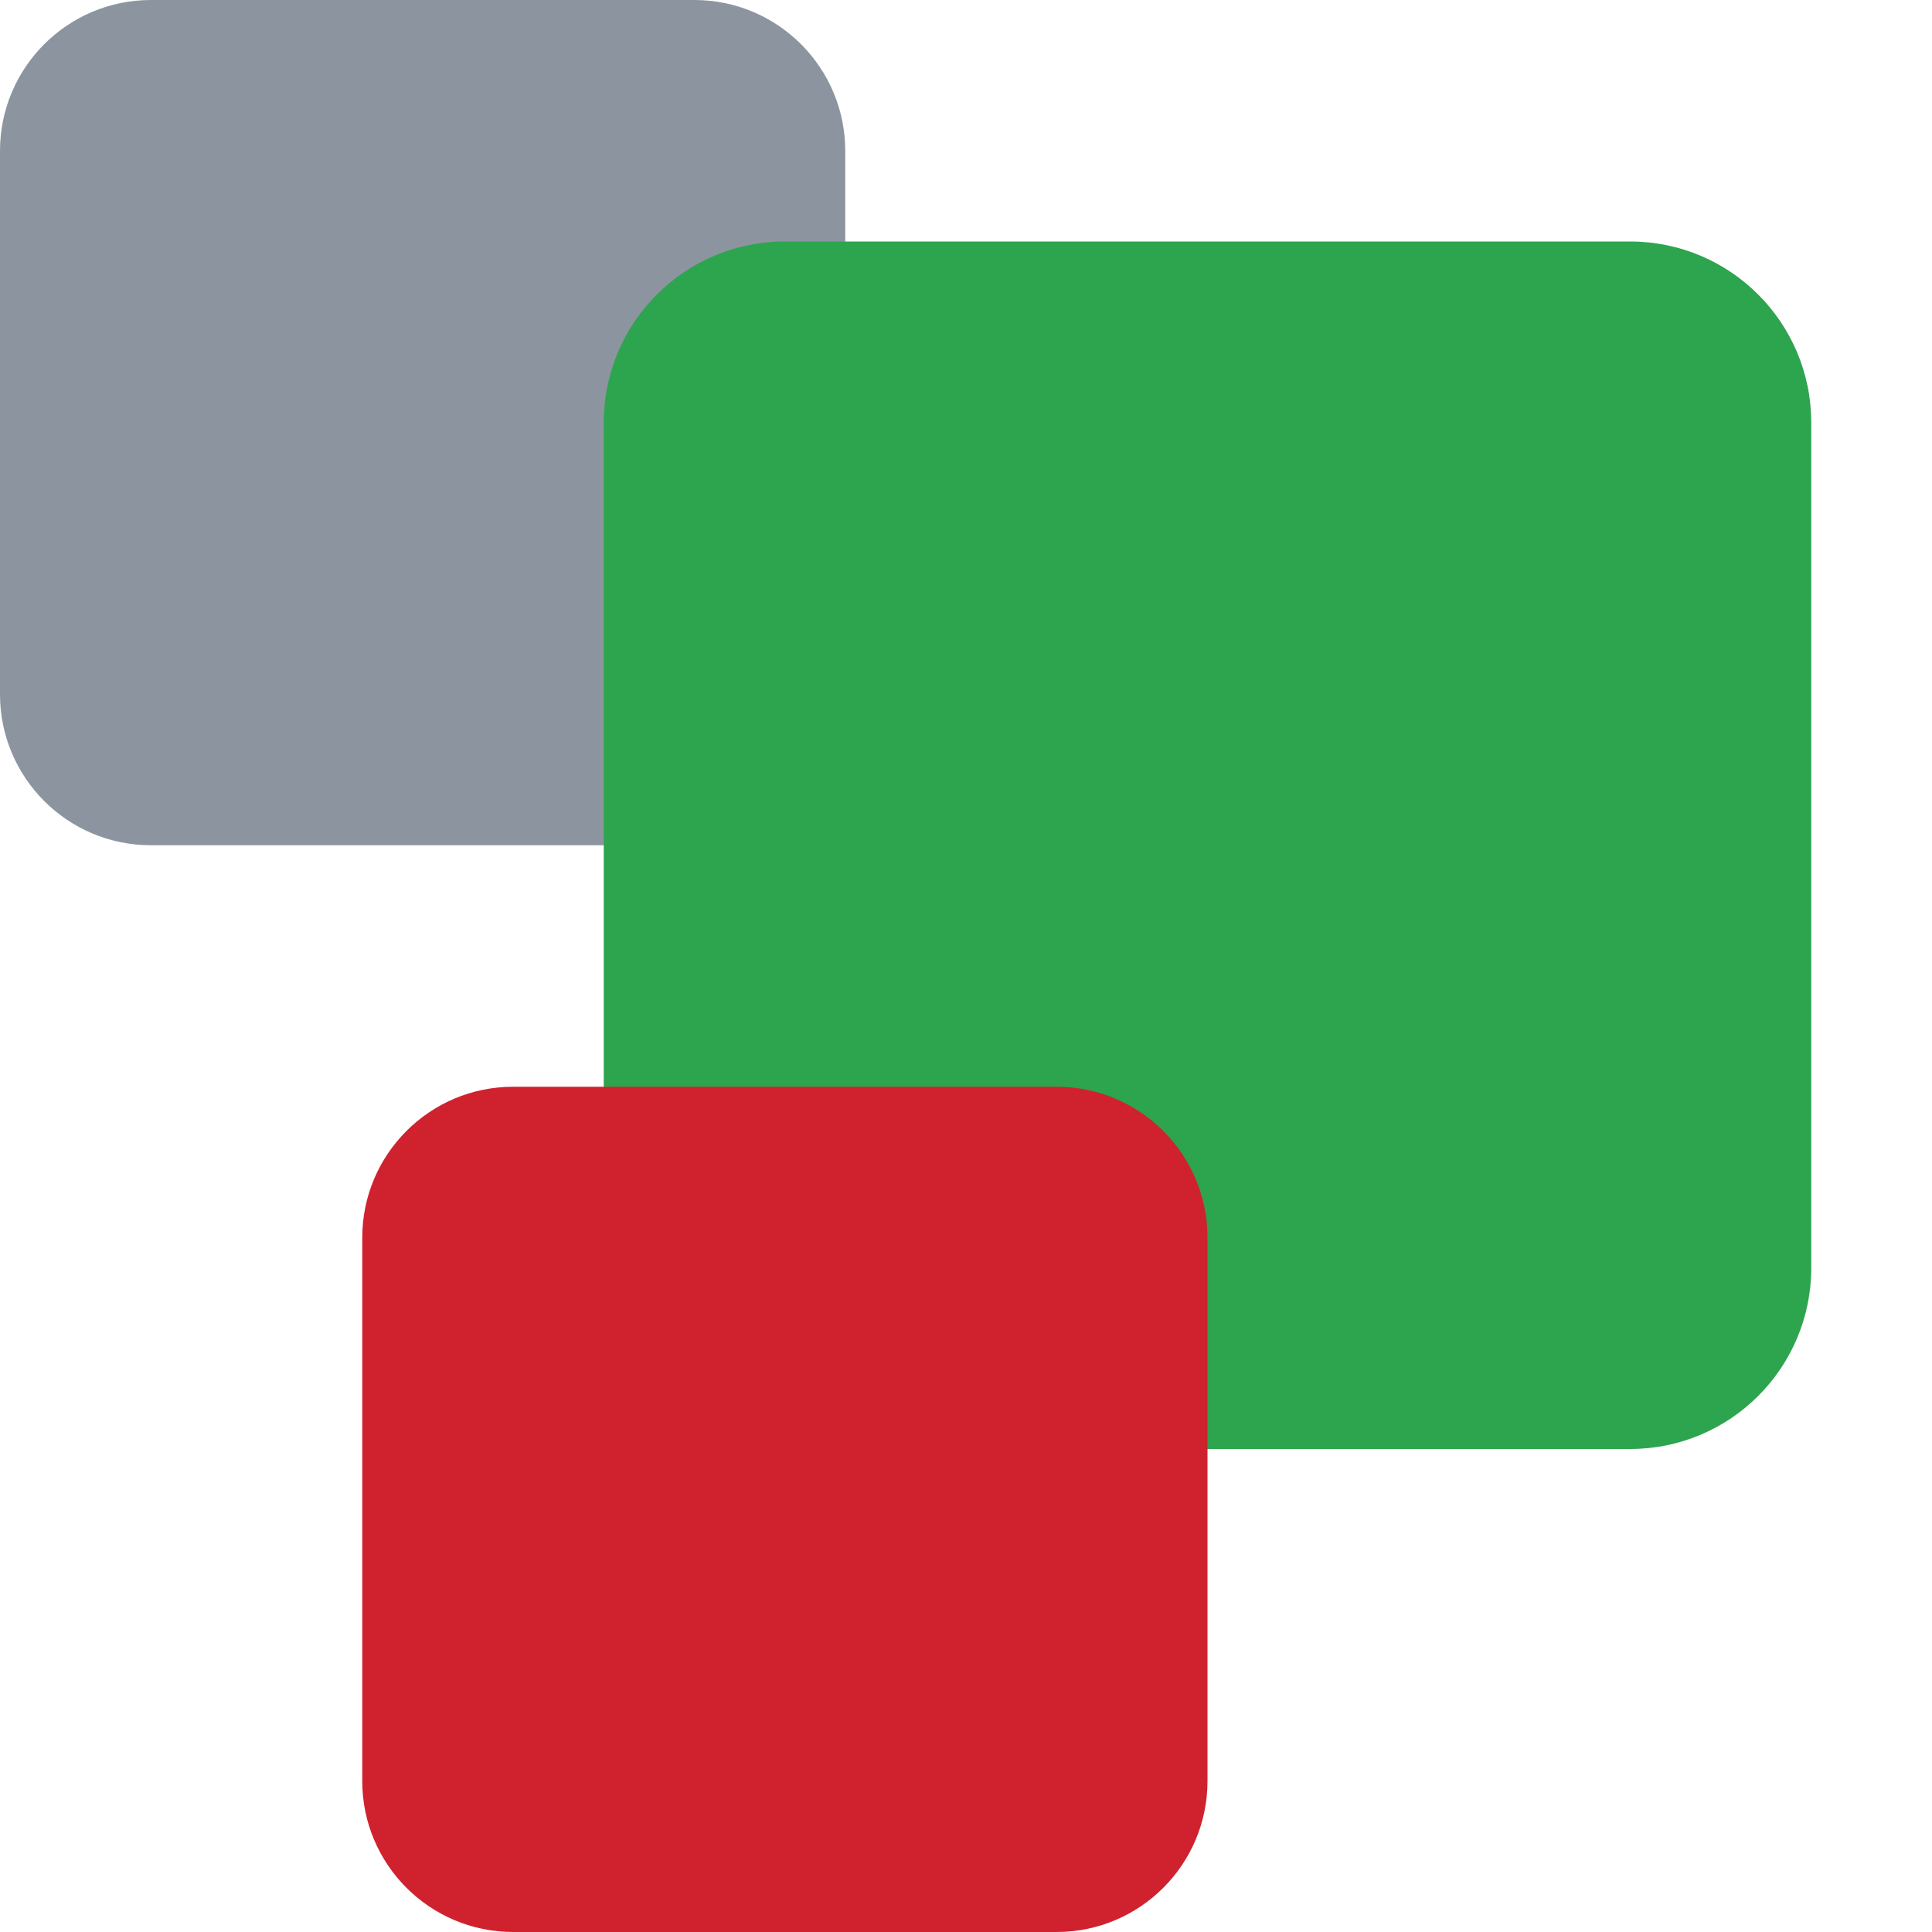
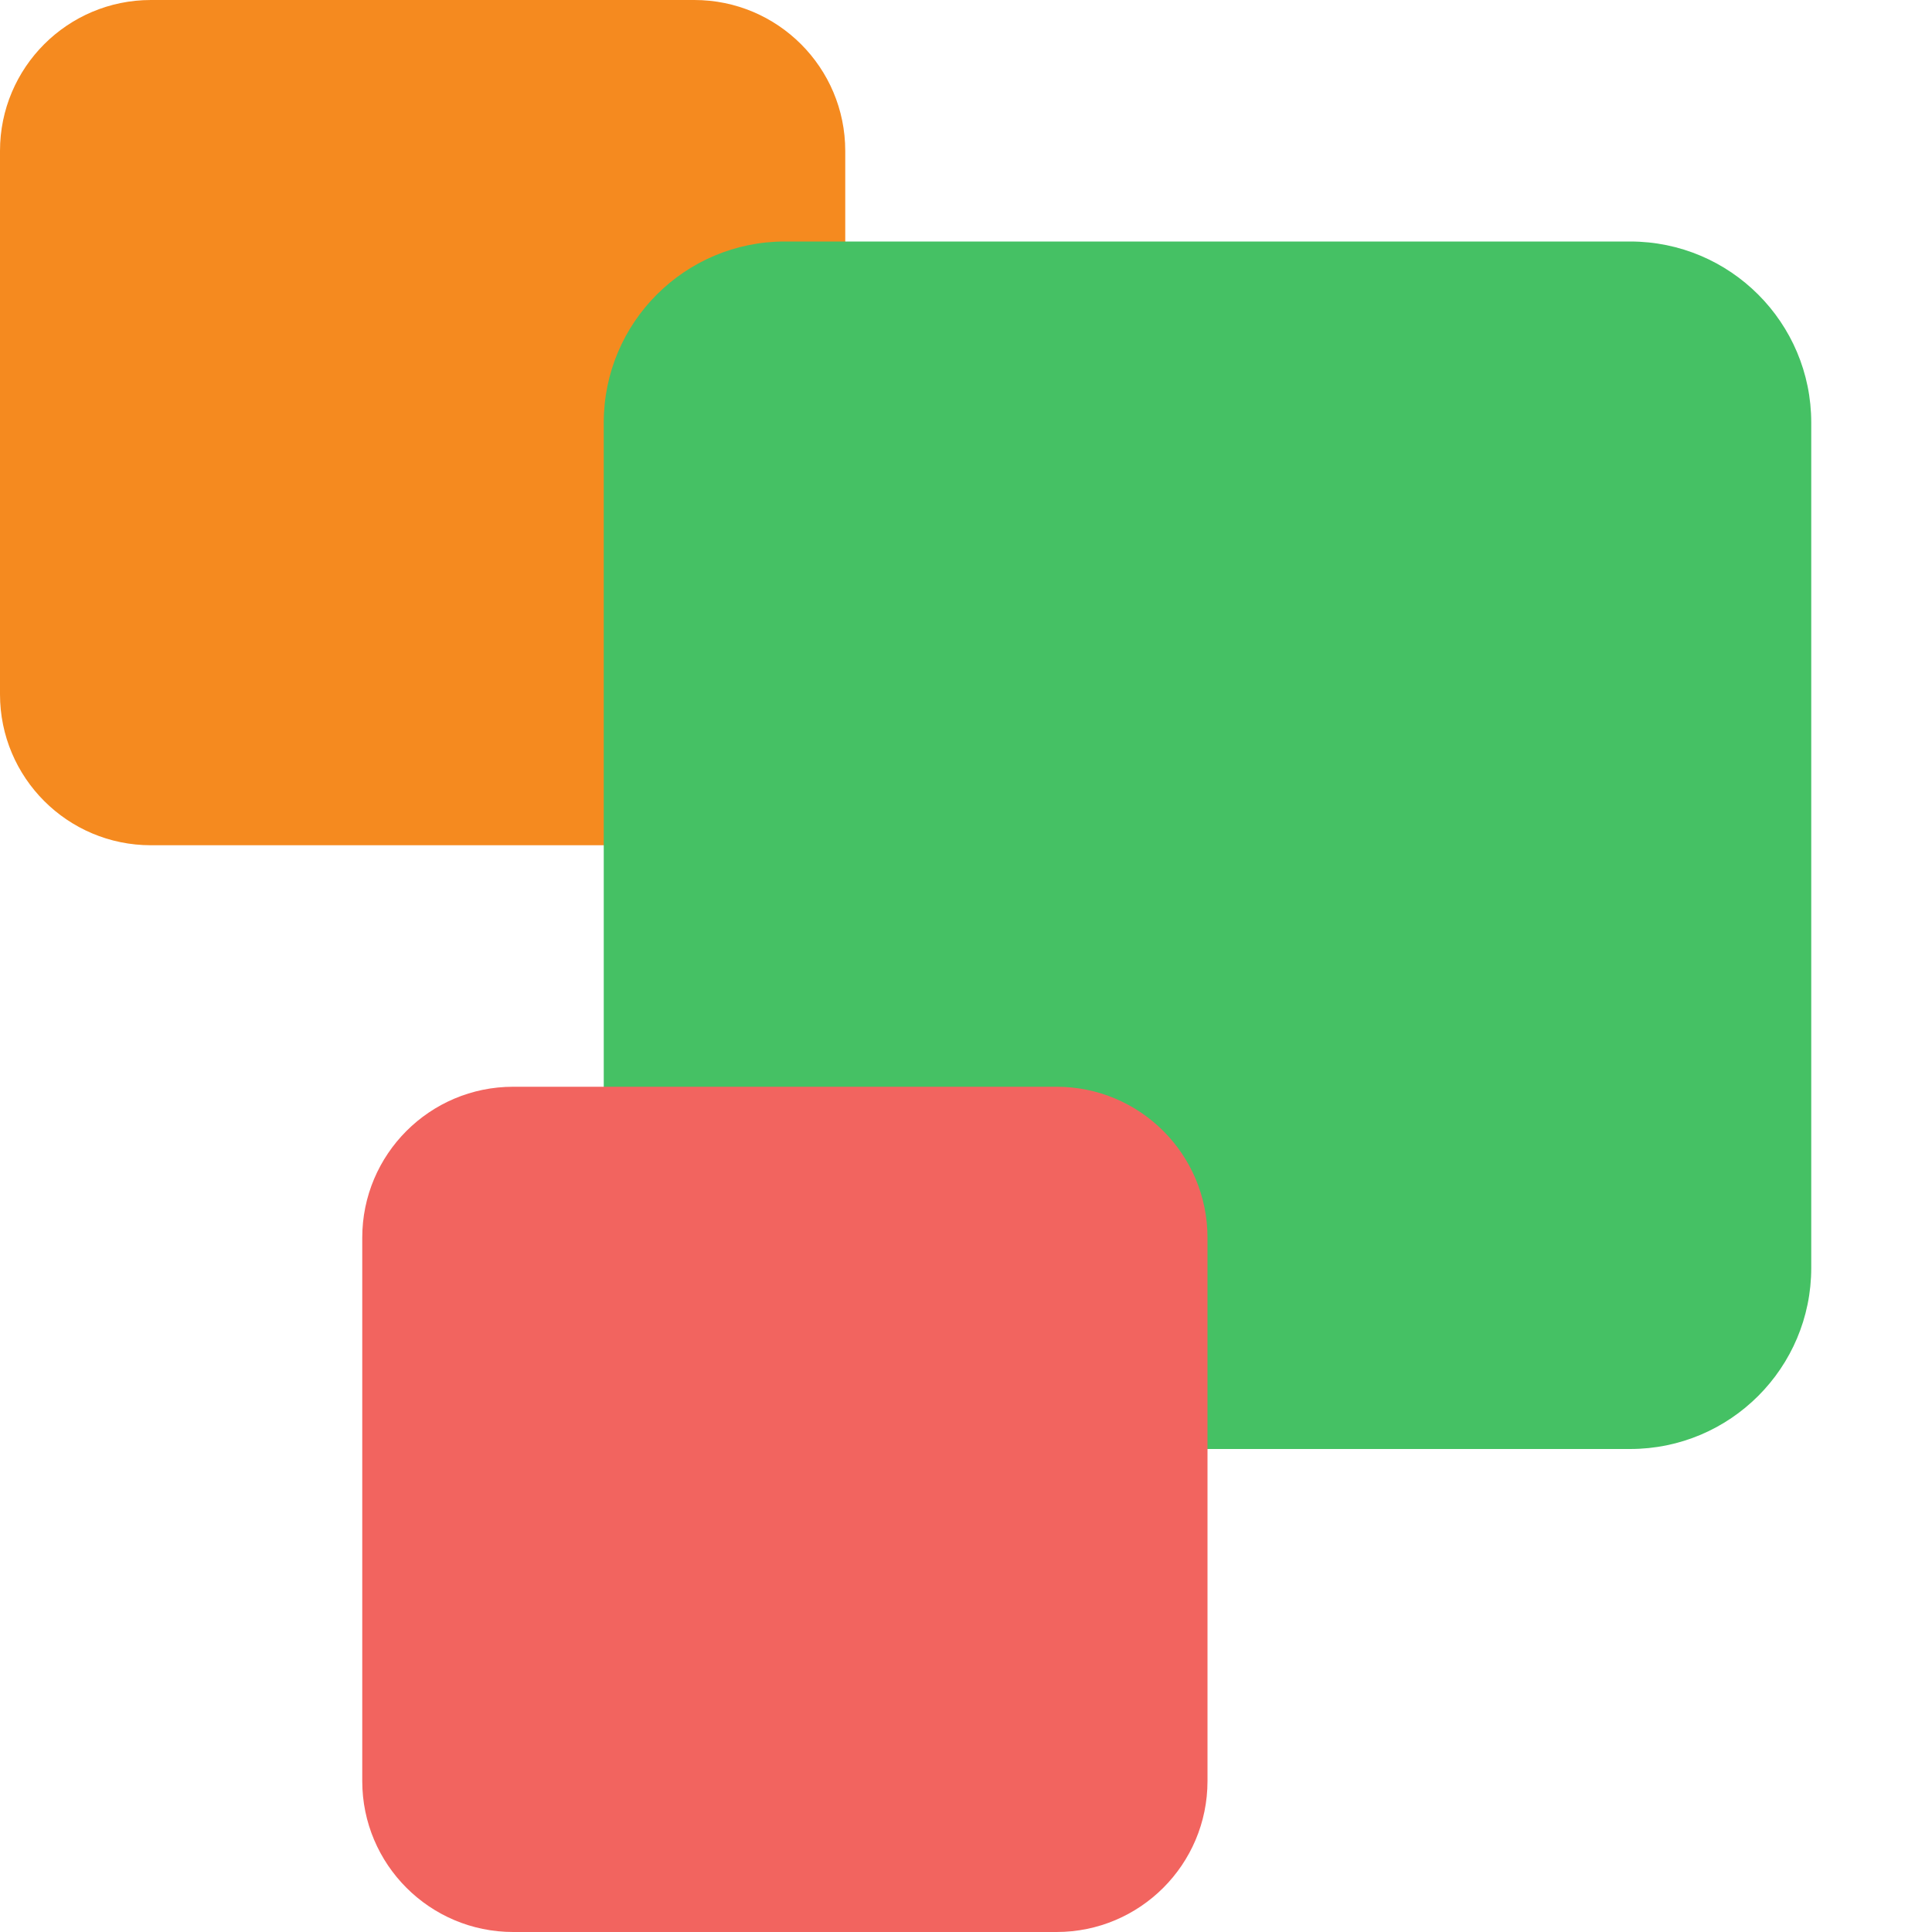
<svg xmlns="http://www.w3.org/2000/svg" viewBox="0 0 32 32">
-   <rect x="0" y="0" width="14" height="14" rx="2.5" fill="#8c959f" />
-   <rect x="10" y="4" width="20" height="20" rx="3" fill="#2da44e" />
-   <rect x="6" y="18" width="14" height="14" rx="2.5" fill="#cf222e" />
+   <rect x="0" y="0" width="14" height="14" rx="2.5" fill="#f58a1f" />
+   <rect x="10" y="4" width="20" height="20" rx="3" fill="#45c164" />
+   <rect x="6" y="18" width="14" height="14" rx="2.5" fill="#f2645f" />
</svg>
